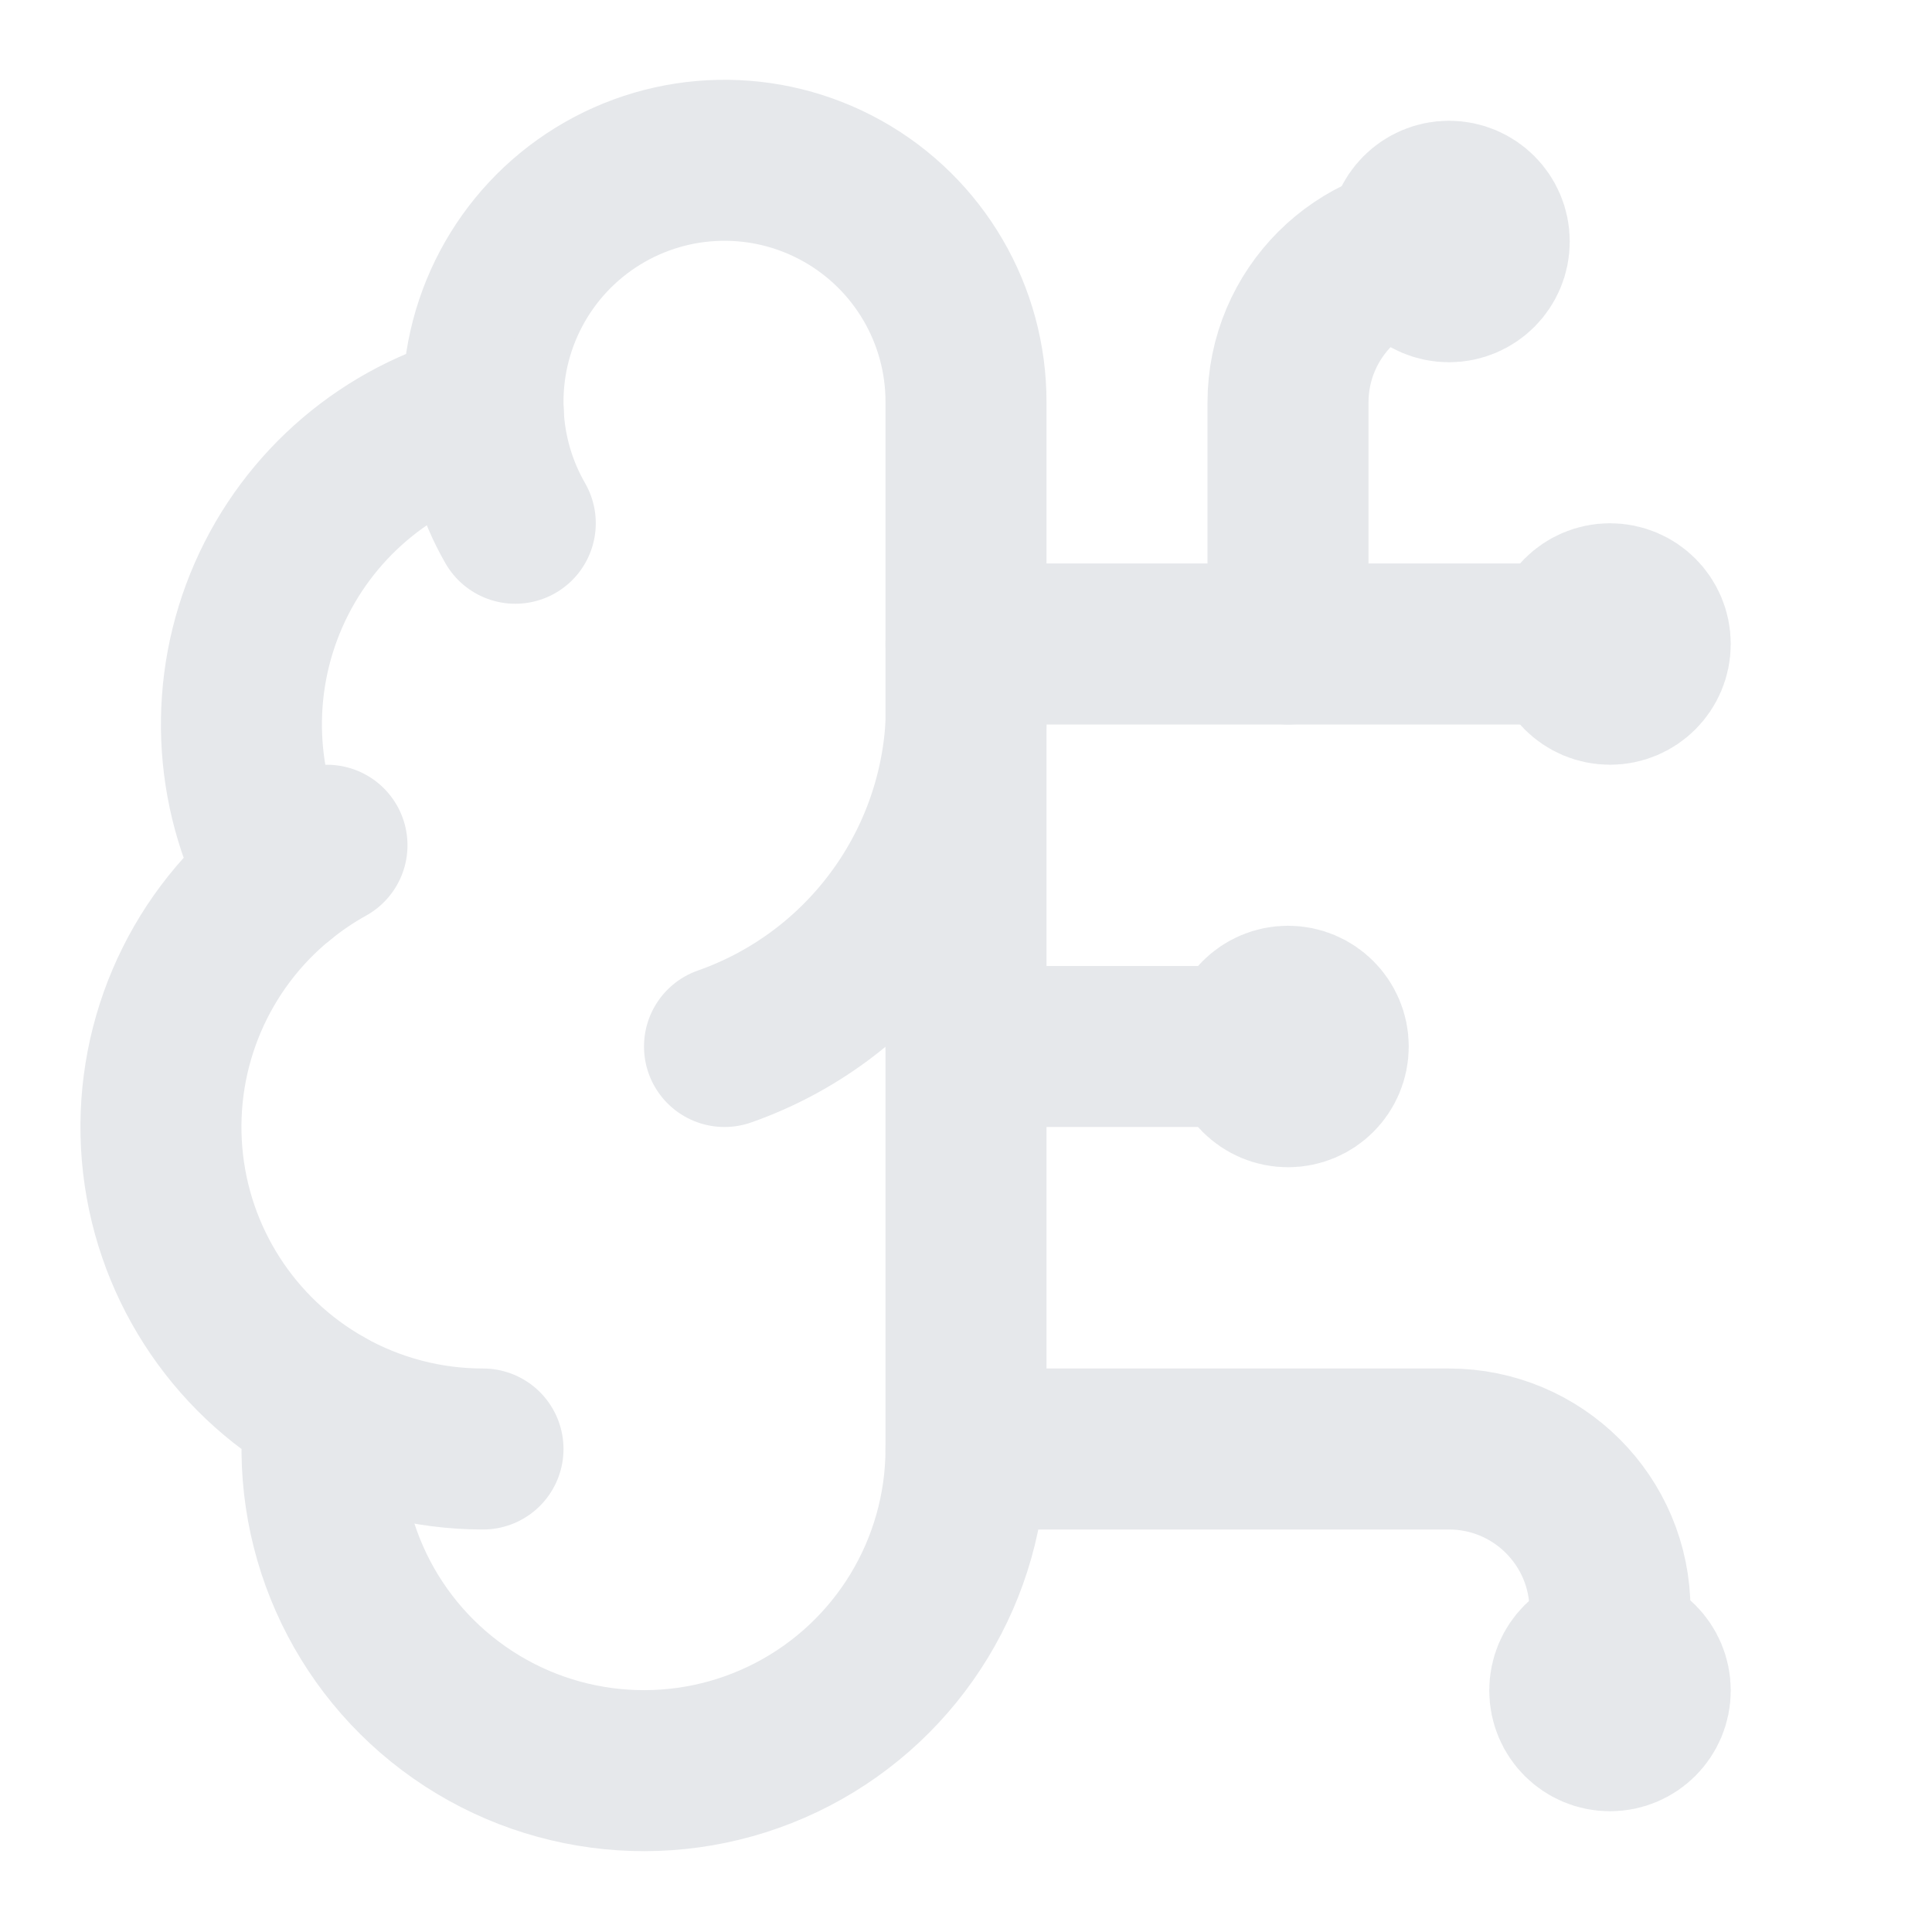
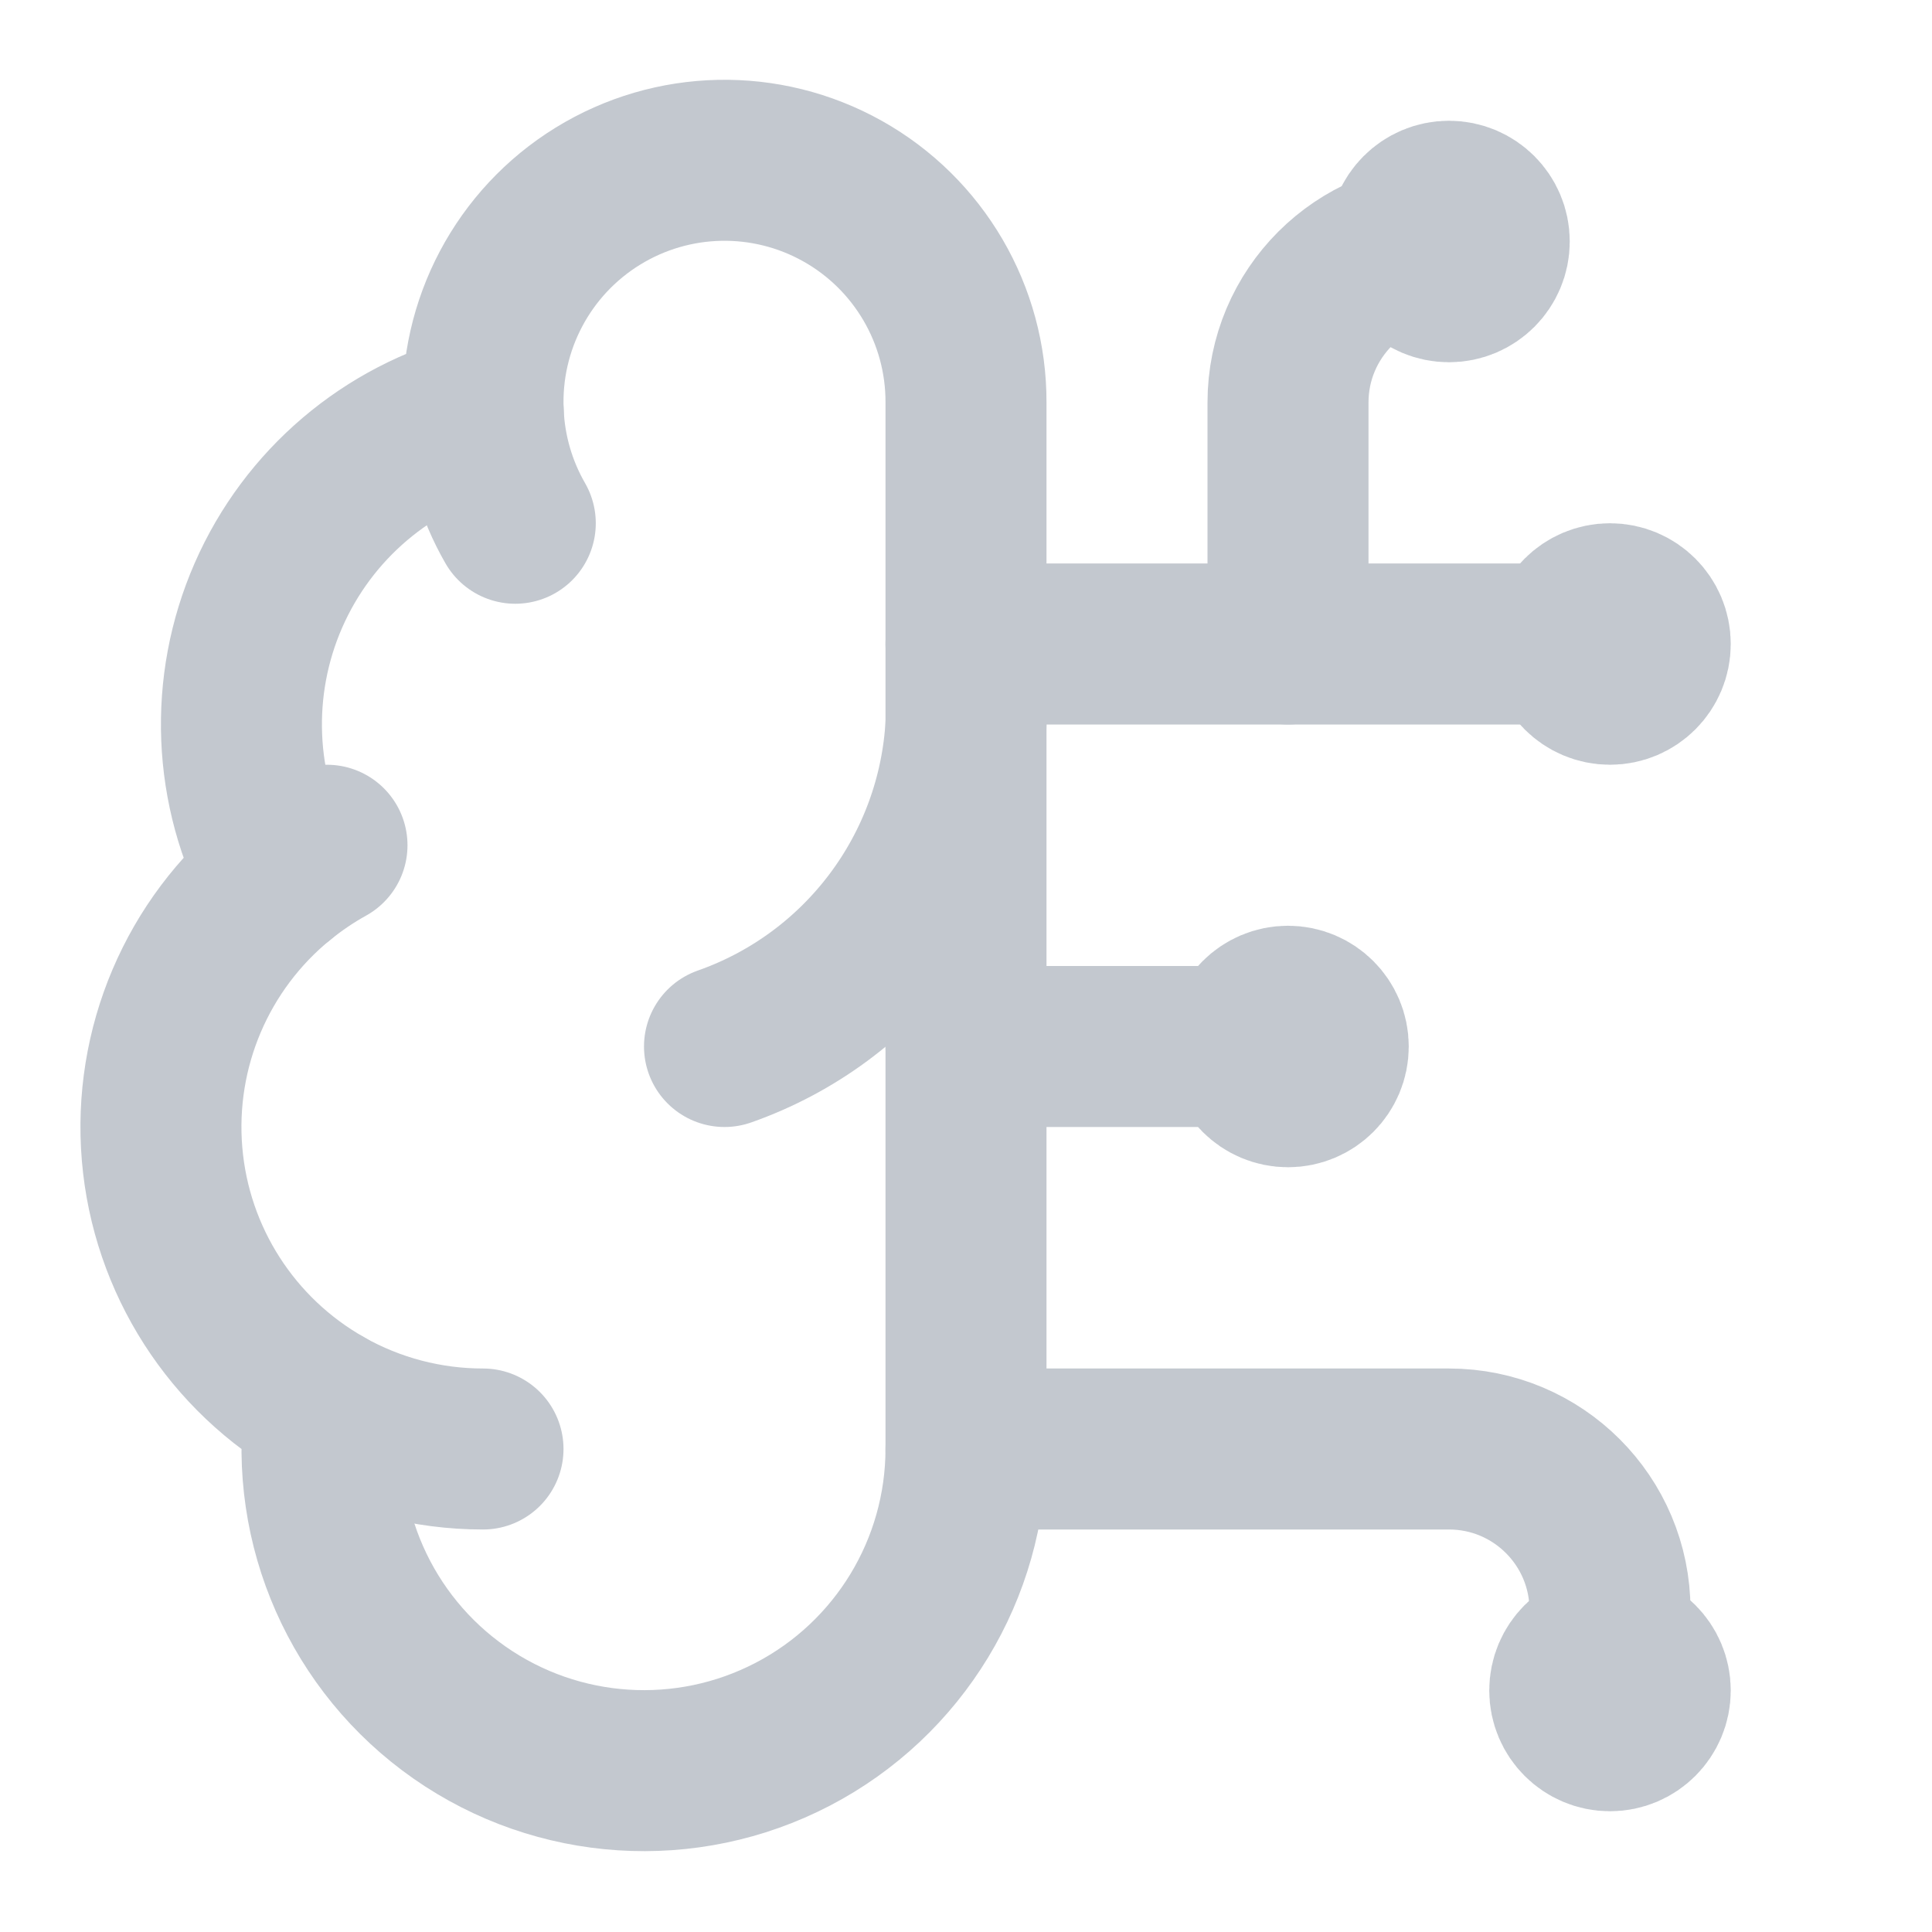
- <svg xmlns="http://www.w3.org/2000/svg" class="lucide lucide-brain-circuit" width="24" height="24" viewBox="0 0 24 24" fill="none" stroke="#E6E8EB" stroke-width="2" stroke-linecap="round" stroke-linejoin="round">
+ <svg xmlns="http://www.w3.org/2000/svg" class="lucide lucide-brain-circuit" width="24" height="24" viewBox="0 0 24 24" fill="none" stroke="#C3C8CF" stroke-width="2" stroke-linecap="round" stroke-linejoin="round">
  <path d="M12 5a3 3 0 1 0-5.997.125 4 4 0 0 0-2.526 5.77 4 4 0 0 0 .556 6.588A4 4 0 1 0 12 18Z" />
  <path d="M9 13a4.5 4.5 0 0 0 3-4" />
  <path d="M6.003 5.125A3 3 0 0 0 6.401 6.5" />
  <path d="M3.477 10.896a4 4 0 0 1 .585-.396" />
  <path d="M6 18a4 4 0 0 1-1.967-.516" />
  <path d="M12 13h4" />
  <path d="M12 18h6a2 2 0 0 1 2 2v1" />
  <path d="M12 8h8" />
  <path d="M16 8V5a2 2 0 0 1 2-2" />
  <circle cx="16" cy="13" r=".5" />
  <circle cx="18" cy="3" r=".5" />
  <circle cx="20" cy="21" r=".5" />
  <circle cx="20" cy="8" r=".5" />
</svg>
